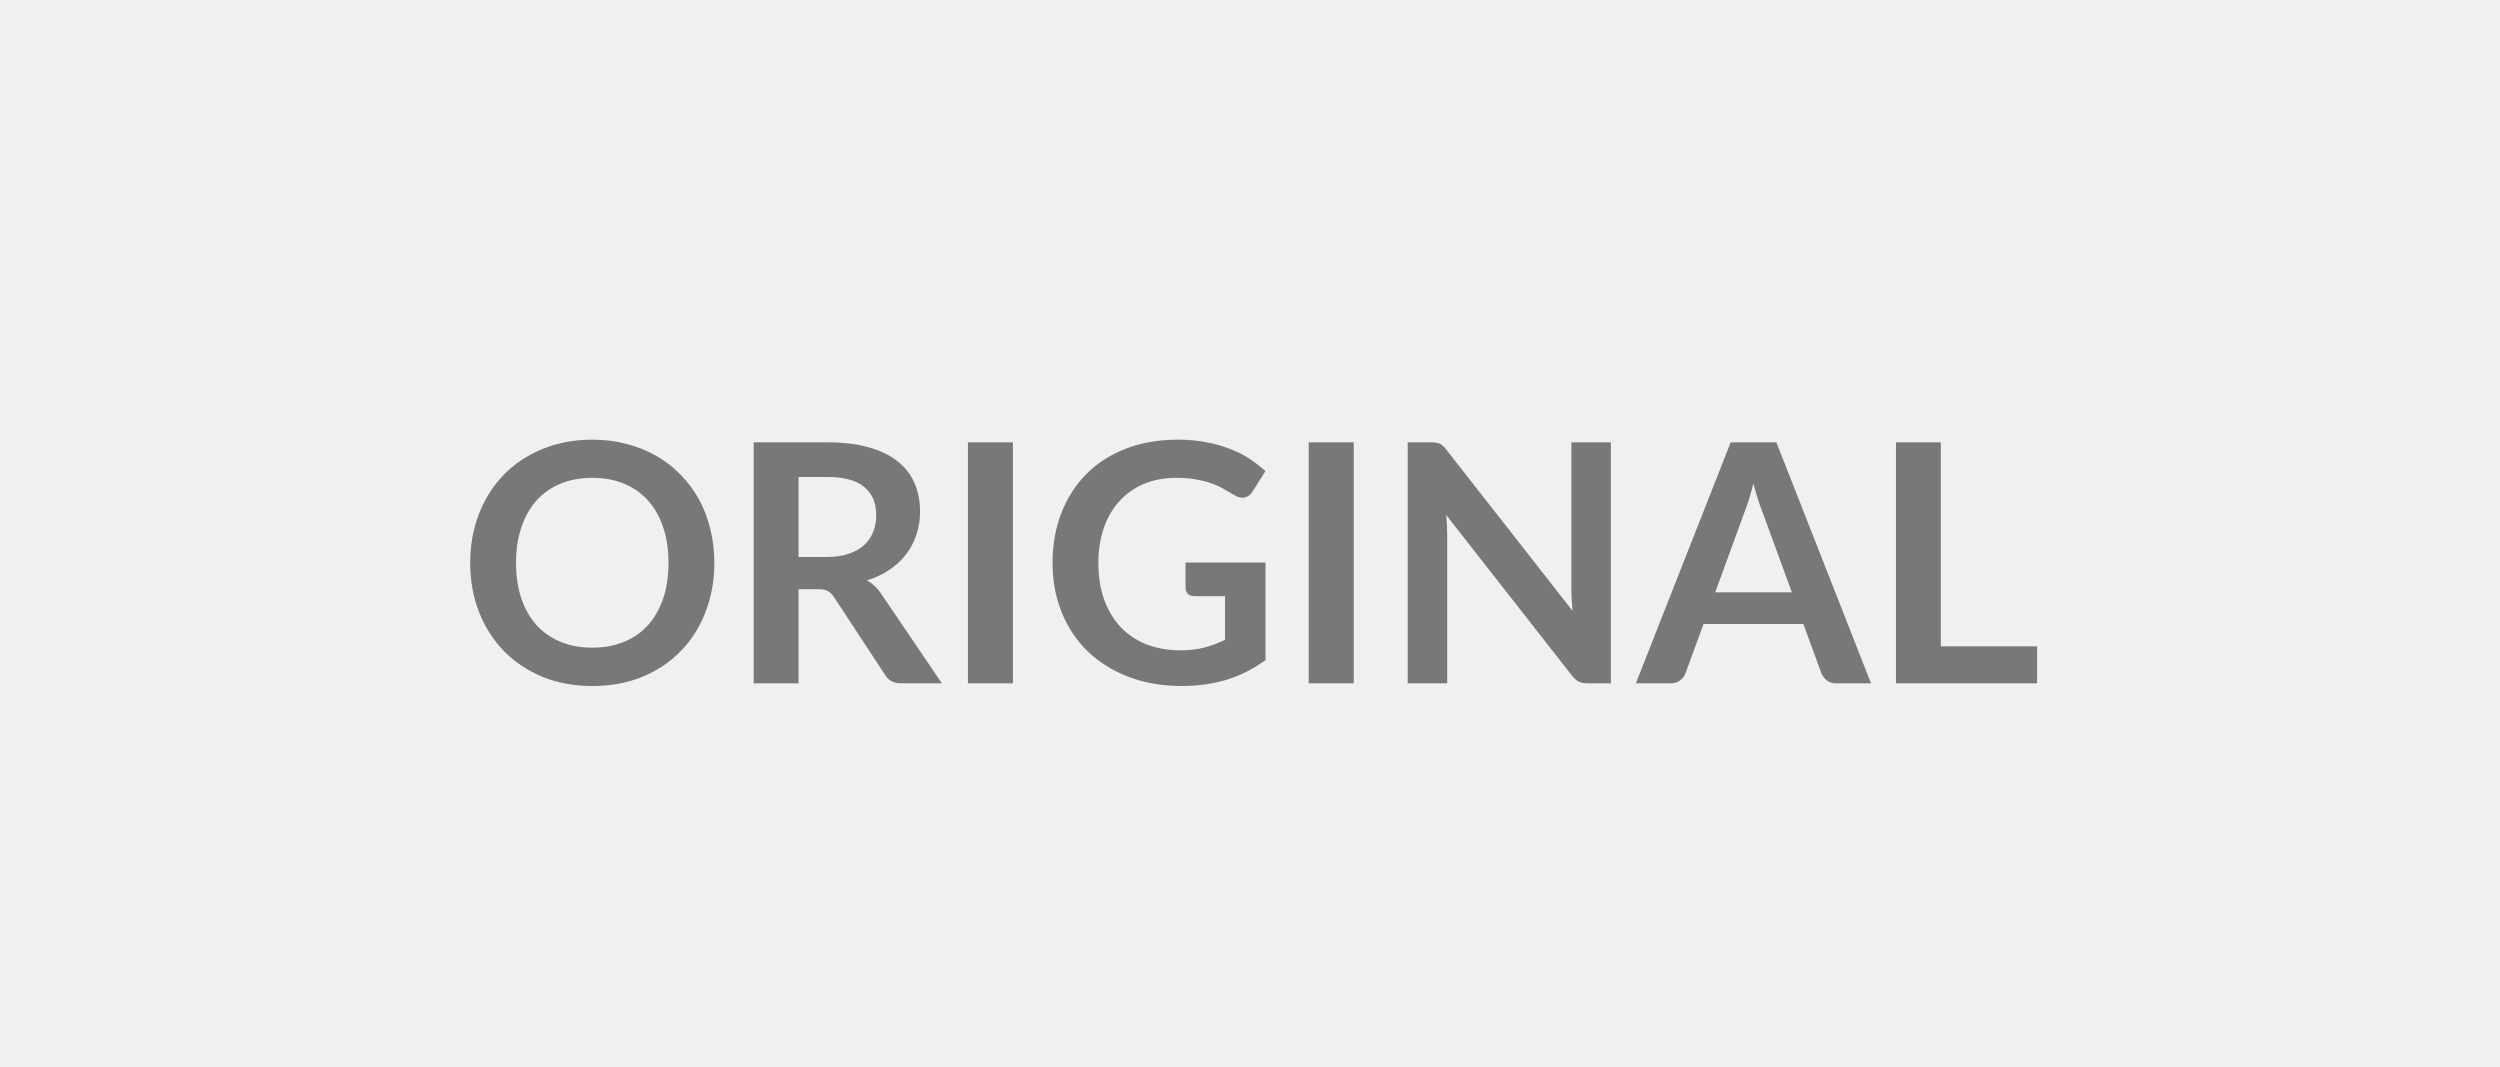
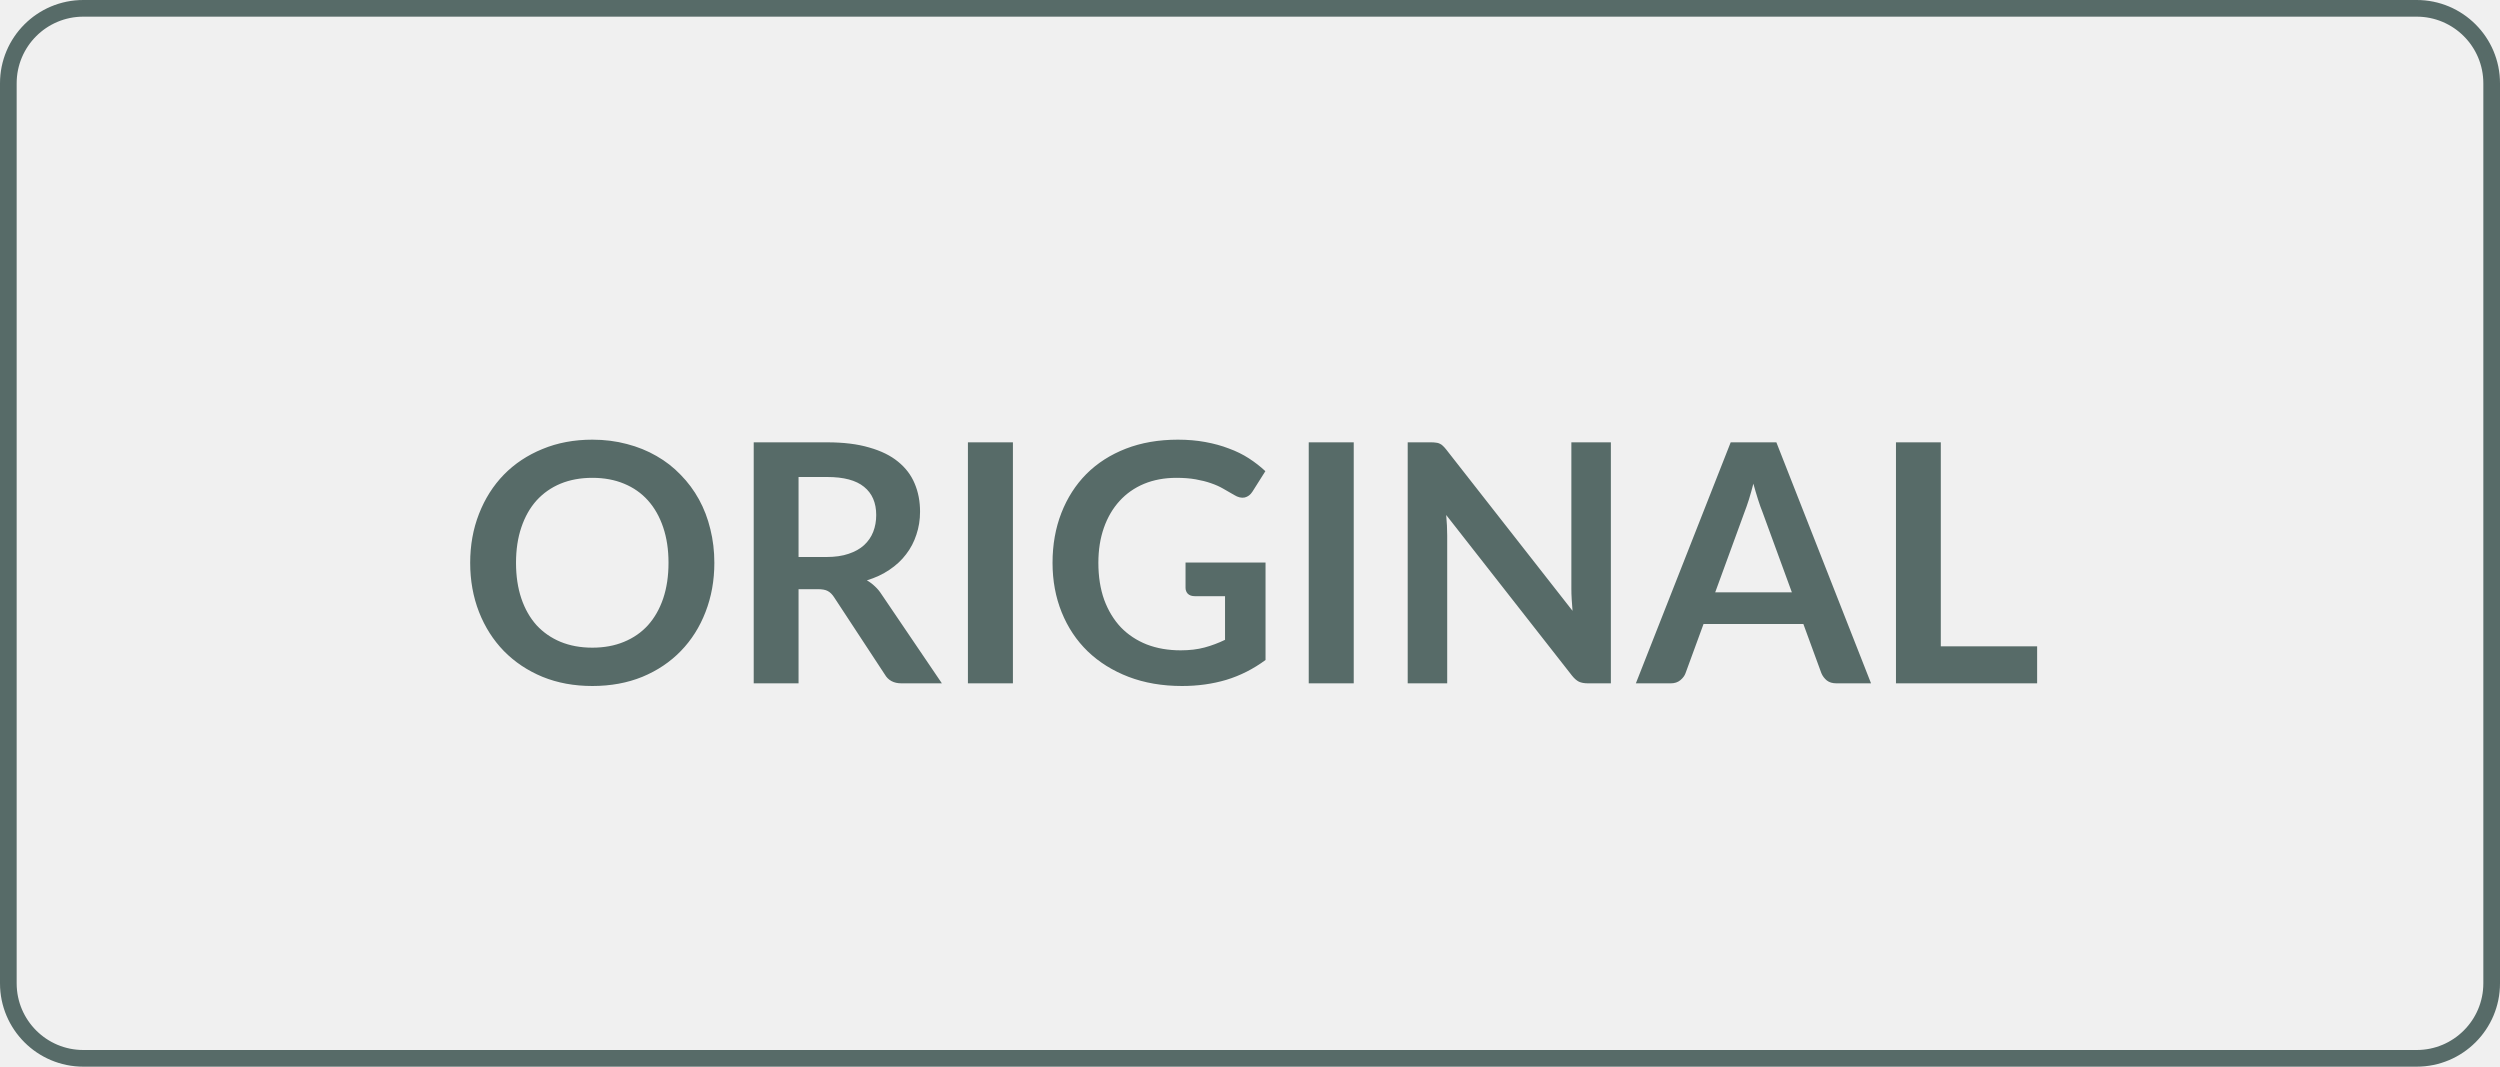
<svg xmlns="http://www.w3.org/2000/svg" width="150" height="64" viewBox="0 0 150 64" fill="none">
  <g clip-path="url(#clip0_1_192)">
    <mask id="mask0_1_192" style="mask-type:luminance" maskUnits="userSpaceOnUse" x="0" y="0" width="150" height="64">
      <path d="M150 0H0V64H150V0Z" fill="white" />
    </mask>
    <g mask="url(#mask0_1_192)">
-       <path d="M42.861 33.77C42.861 34.83 42.684 35.813 42.331 36.72C41.984 37.62 41.491 38.4 40.851 39.06C40.211 39.72 39.441 40.237 38.541 40.61C37.641 40.977 36.641 41.16 35.541 41.16C34.448 41.16 33.451 40.977 32.551 40.61C31.651 40.237 30.878 39.72 30.231 39.06C29.591 38.4 29.094 37.62 28.741 36.72C28.388 35.813 28.211 34.83 28.211 33.77C28.211 32.71 28.388 31.73 28.741 30.83C29.094 29.923 29.591 29.14 30.231 28.48C30.878 27.82 31.651 27.307 32.551 26.94C33.451 26.567 34.448 26.38 35.541 26.38C36.274 26.38 36.964 26.467 37.611 26.64C38.258 26.807 38.851 27.047 39.391 27.36C39.931 27.667 40.414 28.043 40.841 28.49C41.274 28.93 41.641 29.423 41.941 29.97C42.241 30.517 42.468 31.11 42.621 31.75C42.781 32.39 42.861 33.063 42.861 33.77ZM40.111 33.77C40.111 32.977 40.004 32.267 39.791 31.64C39.578 31.007 39.274 30.47 38.881 30.03C38.488 29.59 38.008 29.253 37.441 29.02C36.881 28.787 36.248 28.67 35.541 28.67C34.834 28.67 34.198 28.787 33.631 29.02C33.071 29.253 32.591 29.59 32.191 30.03C31.798 30.47 31.494 31.007 31.281 31.64C31.068 32.267 30.961 32.977 30.961 33.77C30.961 34.563 31.068 35.277 31.281 35.91C31.494 36.537 31.798 37.07 32.191 37.51C32.591 37.943 33.071 38.277 33.631 38.51C34.198 38.743 34.834 38.86 35.541 38.86C36.248 38.86 36.881 38.743 37.441 38.51C38.008 38.277 38.488 37.943 38.881 37.51C39.274 37.07 39.578 36.537 39.791 35.91C40.004 35.277 40.111 34.563 40.111 33.77ZM49.593 33.42C50.1 33.42 50.54 33.357 50.913 33.23C51.293 33.103 51.603 32.93 51.843 32.71C52.09 32.483 52.273 32.217 52.393 31.91C52.513 31.603 52.573 31.267 52.573 30.9C52.573 30.167 52.33 29.603 51.843 29.21C51.363 28.817 50.627 28.62 49.633 28.62H47.913V33.42H49.593ZM56.513 41H54.083C53.623 41 53.29 40.82 53.083 40.46L50.043 35.83C49.93 35.657 49.803 35.533 49.663 35.46C49.53 35.387 49.33 35.35 49.063 35.35H47.913V41H45.223V26.54H49.633C50.613 26.54 51.453 26.643 52.153 26.85C52.86 27.05 53.437 27.333 53.883 27.7C54.337 28.067 54.67 28.507 54.883 29.02C55.097 29.527 55.203 30.087 55.203 30.7C55.203 31.187 55.13 31.647 54.983 32.08C54.843 32.513 54.637 32.907 54.363 33.26C54.097 33.613 53.763 33.923 53.363 34.19C52.97 34.457 52.52 34.667 52.013 34.82C52.187 34.92 52.347 35.04 52.493 35.18C52.64 35.313 52.773 35.473 52.893 35.66L56.513 41ZM60.775 41H58.075V26.54H60.775V41ZM75.932 33.75V39.6C75.199 40.14 74.416 40.537 73.582 40.79C72.756 41.037 71.869 41.16 70.922 41.16C69.742 41.16 68.672 40.977 67.712 40.61C66.759 40.243 65.942 39.733 65.262 39.08C64.589 38.427 64.069 37.647 63.702 36.74C63.336 35.833 63.152 34.843 63.152 33.77C63.152 32.683 63.329 31.687 63.682 30.78C64.036 29.873 64.536 29.093 65.182 28.44C65.836 27.787 66.626 27.28 67.552 26.92C68.479 26.56 69.519 26.38 70.672 26.38C71.259 26.38 71.806 26.427 72.312 26.52C72.826 26.613 73.299 26.743 73.732 26.91C74.172 27.07 74.572 27.267 74.932 27.5C75.292 27.733 75.622 27.99 75.922 28.27L75.152 29.49C75.032 29.683 74.876 29.803 74.682 29.85C74.489 29.89 74.279 29.84 74.052 29.7C73.832 29.573 73.612 29.447 73.392 29.32C73.172 29.193 72.926 29.083 72.652 28.99C72.386 28.897 72.082 28.82 71.742 28.76C71.409 28.7 71.022 28.67 70.582 28.67C69.869 28.67 69.222 28.79 68.642 29.03C68.069 29.27 67.579 29.613 67.172 30.06C66.766 30.507 66.452 31.043 66.232 31.67C66.012 32.297 65.902 32.997 65.902 33.77C65.902 34.597 66.019 35.337 66.252 35.99C66.492 36.637 66.826 37.187 67.252 37.64C67.686 38.087 68.206 38.43 68.812 38.67C69.419 38.903 70.096 39.02 70.842 39.02C71.376 39.02 71.852 38.963 72.272 38.85C72.692 38.737 73.102 38.583 73.502 38.39V35.77H71.682C71.509 35.77 71.372 35.723 71.272 35.63C71.179 35.53 71.132 35.41 71.132 35.27V33.75H75.932ZM81.224 41H78.524V26.54H81.224V41ZM96.652 26.54V41H95.272C95.058 41 94.878 40.967 94.732 40.9C94.592 40.827 94.455 40.707 94.322 40.54L86.772 30.9C86.812 31.34 86.832 31.747 86.832 32.12V41H84.462V26.54H85.872C85.985 26.54 86.082 26.547 86.162 26.56C86.248 26.567 86.322 26.587 86.382 26.62C86.448 26.647 86.512 26.69 86.572 26.75C86.632 26.803 86.698 26.877 86.772 26.97L94.352 36.65C94.332 36.417 94.315 36.187 94.302 35.96C94.288 35.733 94.282 35.523 94.282 35.33V26.54H96.652ZM107.512 35.54L105.752 30.73C105.665 30.517 105.575 30.263 105.482 29.97C105.388 29.677 105.295 29.36 105.202 29.02C105.115 29.36 105.025 29.68 104.932 29.98C104.838 30.273 104.748 30.53 104.662 30.75L102.912 35.54H107.512ZM112.262 41H110.182C109.948 41 109.758 40.943 109.612 40.83C109.465 40.71 109.355 40.563 109.282 40.39L108.202 37.44H102.212L101.132 40.39C101.078 40.543 100.975 40.683 100.822 40.81C100.668 40.937 100.478 41 100.252 41H98.152L103.842 26.54H106.582L112.262 41ZM122.228 38.78V41H113.758V26.54H116.448V38.78H122.228Z" fill="black" fill-opacity="0.5" />
+       <path d="M42.861 33.77C42.861 34.83 42.684 35.813 42.331 36.72C41.984 37.62 41.491 38.4 40.851 39.06C40.211 39.72 39.441 40.237 38.541 40.61C37.641 40.977 36.641 41.16 35.541 41.16C34.448 41.16 33.451 40.977 32.551 40.61C31.651 40.237 30.878 39.72 30.231 39.06C29.591 38.4 29.094 37.62 28.741 36.72C28.388 35.813 28.211 34.83 28.211 33.77C28.211 32.71 28.388 31.73 28.741 30.83C29.094 29.923 29.591 29.14 30.231 28.48C30.878 27.82 31.651 27.307 32.551 26.94C33.451 26.567 34.448 26.38 35.541 26.38C36.274 26.38 36.964 26.467 37.611 26.64C38.258 26.807 38.851 27.047 39.391 27.36C39.931 27.667 40.414 28.043 40.841 28.49C41.274 28.93 41.641 29.423 41.941 29.97C42.241 30.517 42.468 31.11 42.621 31.75C42.781 32.39 42.861 33.063 42.861 33.77ZM40.111 33.77C40.111 32.977 40.004 32.267 39.791 31.64C39.578 31.007 39.274 30.47 38.881 30.03C38.488 29.59 38.008 29.253 37.441 29.02C36.881 28.787 36.248 28.67 35.541 28.67C34.834 28.67 34.198 28.787 33.631 29.02C33.071 29.253 32.591 29.59 32.191 30.03C31.798 30.47 31.494 31.007 31.281 31.64C31.068 32.267 30.961 32.977 30.961 33.77C30.961 34.563 31.068 35.277 31.281 35.91C31.494 36.537 31.798 37.07 32.191 37.51C32.591 37.943 33.071 38.277 33.631 38.51C34.198 38.743 34.834 38.86 35.541 38.86C36.248 38.86 36.881 38.743 37.441 38.51C38.008 38.277 38.488 37.943 38.881 37.51C39.274 37.07 39.578 36.537 39.791 35.91C40.004 35.277 40.111 34.563 40.111 33.77ZM49.593 33.42C50.1 33.42 50.54 33.357 50.913 33.23C51.293 33.103 51.603 32.93 51.843 32.71C52.09 32.483 52.273 32.217 52.393 31.91C52.513 31.603 52.573 31.267 52.573 30.9C52.573 30.167 52.33 29.603 51.843 29.21C51.363 28.817 50.627 28.62 49.633 28.62H47.913V33.42H49.593ZM56.513 41H54.083C53.623 41 53.29 40.82 53.083 40.46L50.043 35.83C49.93 35.657 49.803 35.533 49.663 35.46C49.53 35.387 49.33 35.35 49.063 35.35H47.913V41H45.223V26.54H49.633C50.613 26.54 51.453 26.643 52.153 26.85C52.86 27.05 53.437 27.333 53.883 27.7C54.337 28.067 54.67 28.507 54.883 29.02C55.097 29.527 55.203 30.087 55.203 30.7C55.203 31.187 55.13 31.647 54.983 32.08C54.843 32.513 54.637 32.907 54.363 33.26C54.097 33.613 53.763 33.923 53.363 34.19C52.97 34.457 52.52 34.667 52.013 34.82C52.187 34.92 52.347 35.04 52.493 35.18C52.64 35.313 52.773 35.473 52.893 35.66L56.513 41ZM60.775 41H58.075V26.54H60.775V41ZM75.932 33.75V39.6C75.199 40.14 74.416 40.537 73.582 40.79C72.756 41.037 71.869 41.16 70.922 41.16C69.742 41.16 68.672 40.977 67.712 40.61C66.759 40.243 65.942 39.733 65.262 39.08C64.589 38.427 64.069 37.647 63.702 36.74C63.336 35.833 63.152 34.843 63.152 33.77C63.152 32.683 63.329 31.687 63.682 30.78C64.036 29.873 64.536 29.093 65.182 28.44C65.836 27.787 66.626 27.28 67.552 26.92C68.479 26.56 69.519 26.38 70.672 26.38C71.259 26.38 71.806 26.427 72.312 26.52C72.826 26.613 73.299 26.743 73.732 26.91C74.172 27.07 74.572 27.267 74.932 27.5C75.292 27.733 75.622 27.99 75.922 28.27L75.152 29.49C75.032 29.683 74.876 29.803 74.682 29.85C74.489 29.89 74.279 29.84 74.052 29.7C73.832 29.573 73.612 29.447 73.392 29.32C73.172 29.193 72.926 29.083 72.652 28.99C72.386 28.897 72.082 28.82 71.742 28.76C71.409 28.7 71.022 28.67 70.582 28.67C69.869 28.67 69.222 28.79 68.642 29.03C68.069 29.27 67.579 29.613 67.172 30.06C66.766 30.507 66.452 31.043 66.232 31.67C66.012 32.297 65.902 32.997 65.902 33.77C65.902 34.597 66.019 35.337 66.252 35.99C66.492 36.637 66.826 37.187 67.252 37.64C67.686 38.087 68.206 38.43 68.812 38.67C69.419 38.903 70.096 39.02 70.842 39.02C71.376 39.02 71.852 38.963 72.272 38.85C72.692 38.737 73.102 38.583 73.502 38.39V35.77H71.682C71.509 35.77 71.372 35.723 71.272 35.63C71.179 35.53 71.132 35.41 71.132 35.27V33.75H75.932ZM81.224 41H78.524V26.54H81.224V41ZM96.652 26.54V41H95.272C95.058 41 94.878 40.967 94.732 40.9C94.592 40.827 94.455 40.707 94.322 40.54L86.772 30.9C86.812 31.34 86.832 31.747 86.832 32.12V41H84.462V26.54H85.872C85.985 26.54 86.082 26.547 86.162 26.56C86.248 26.567 86.322 26.587 86.382 26.62C86.448 26.647 86.512 26.69 86.572 26.75C86.632 26.803 86.698 26.877 86.772 26.97L94.352 36.65C94.332 36.417 94.315 36.187 94.302 35.96C94.288 35.733 94.282 35.523 94.282 35.33V26.54H96.652ZM107.512 35.54L105.752 30.73C105.665 30.517 105.575 30.263 105.482 29.97C105.388 29.677 105.295 29.36 105.202 29.02C105.115 29.36 105.025 29.68 104.932 29.98C104.838 30.273 104.748 30.53 104.662 30.75L102.912 35.54H107.512ZM112.262 41H110.182C109.948 41 109.758 40.943 109.612 40.83C109.465 40.71 109.355 40.563 109.282 40.39L108.202 37.44H102.212L101.132 40.39C101.078 40.543 100.975 40.683 100.822 40.81C100.668 40.937 100.478 41 100.252 41H98.152L103.842 26.54H106.582L112.262 41ZM122.228 38.78V41H113.758V26.54H116.448V38.78H122.228Z" fill="#576B68" />
    </g>
  </g>
+   <rect x="0.5" y="0.5" width="149" height="63" rx="4.5" stroke="#576B68" />
  <defs>
    <clipPath id="clip0_1_192">
-       <rect width="150" height="64" fill="white" />
+       <rect width="150" height="64" rx="5" fill="white" />
    </clipPath>
  </defs>
</svg>
